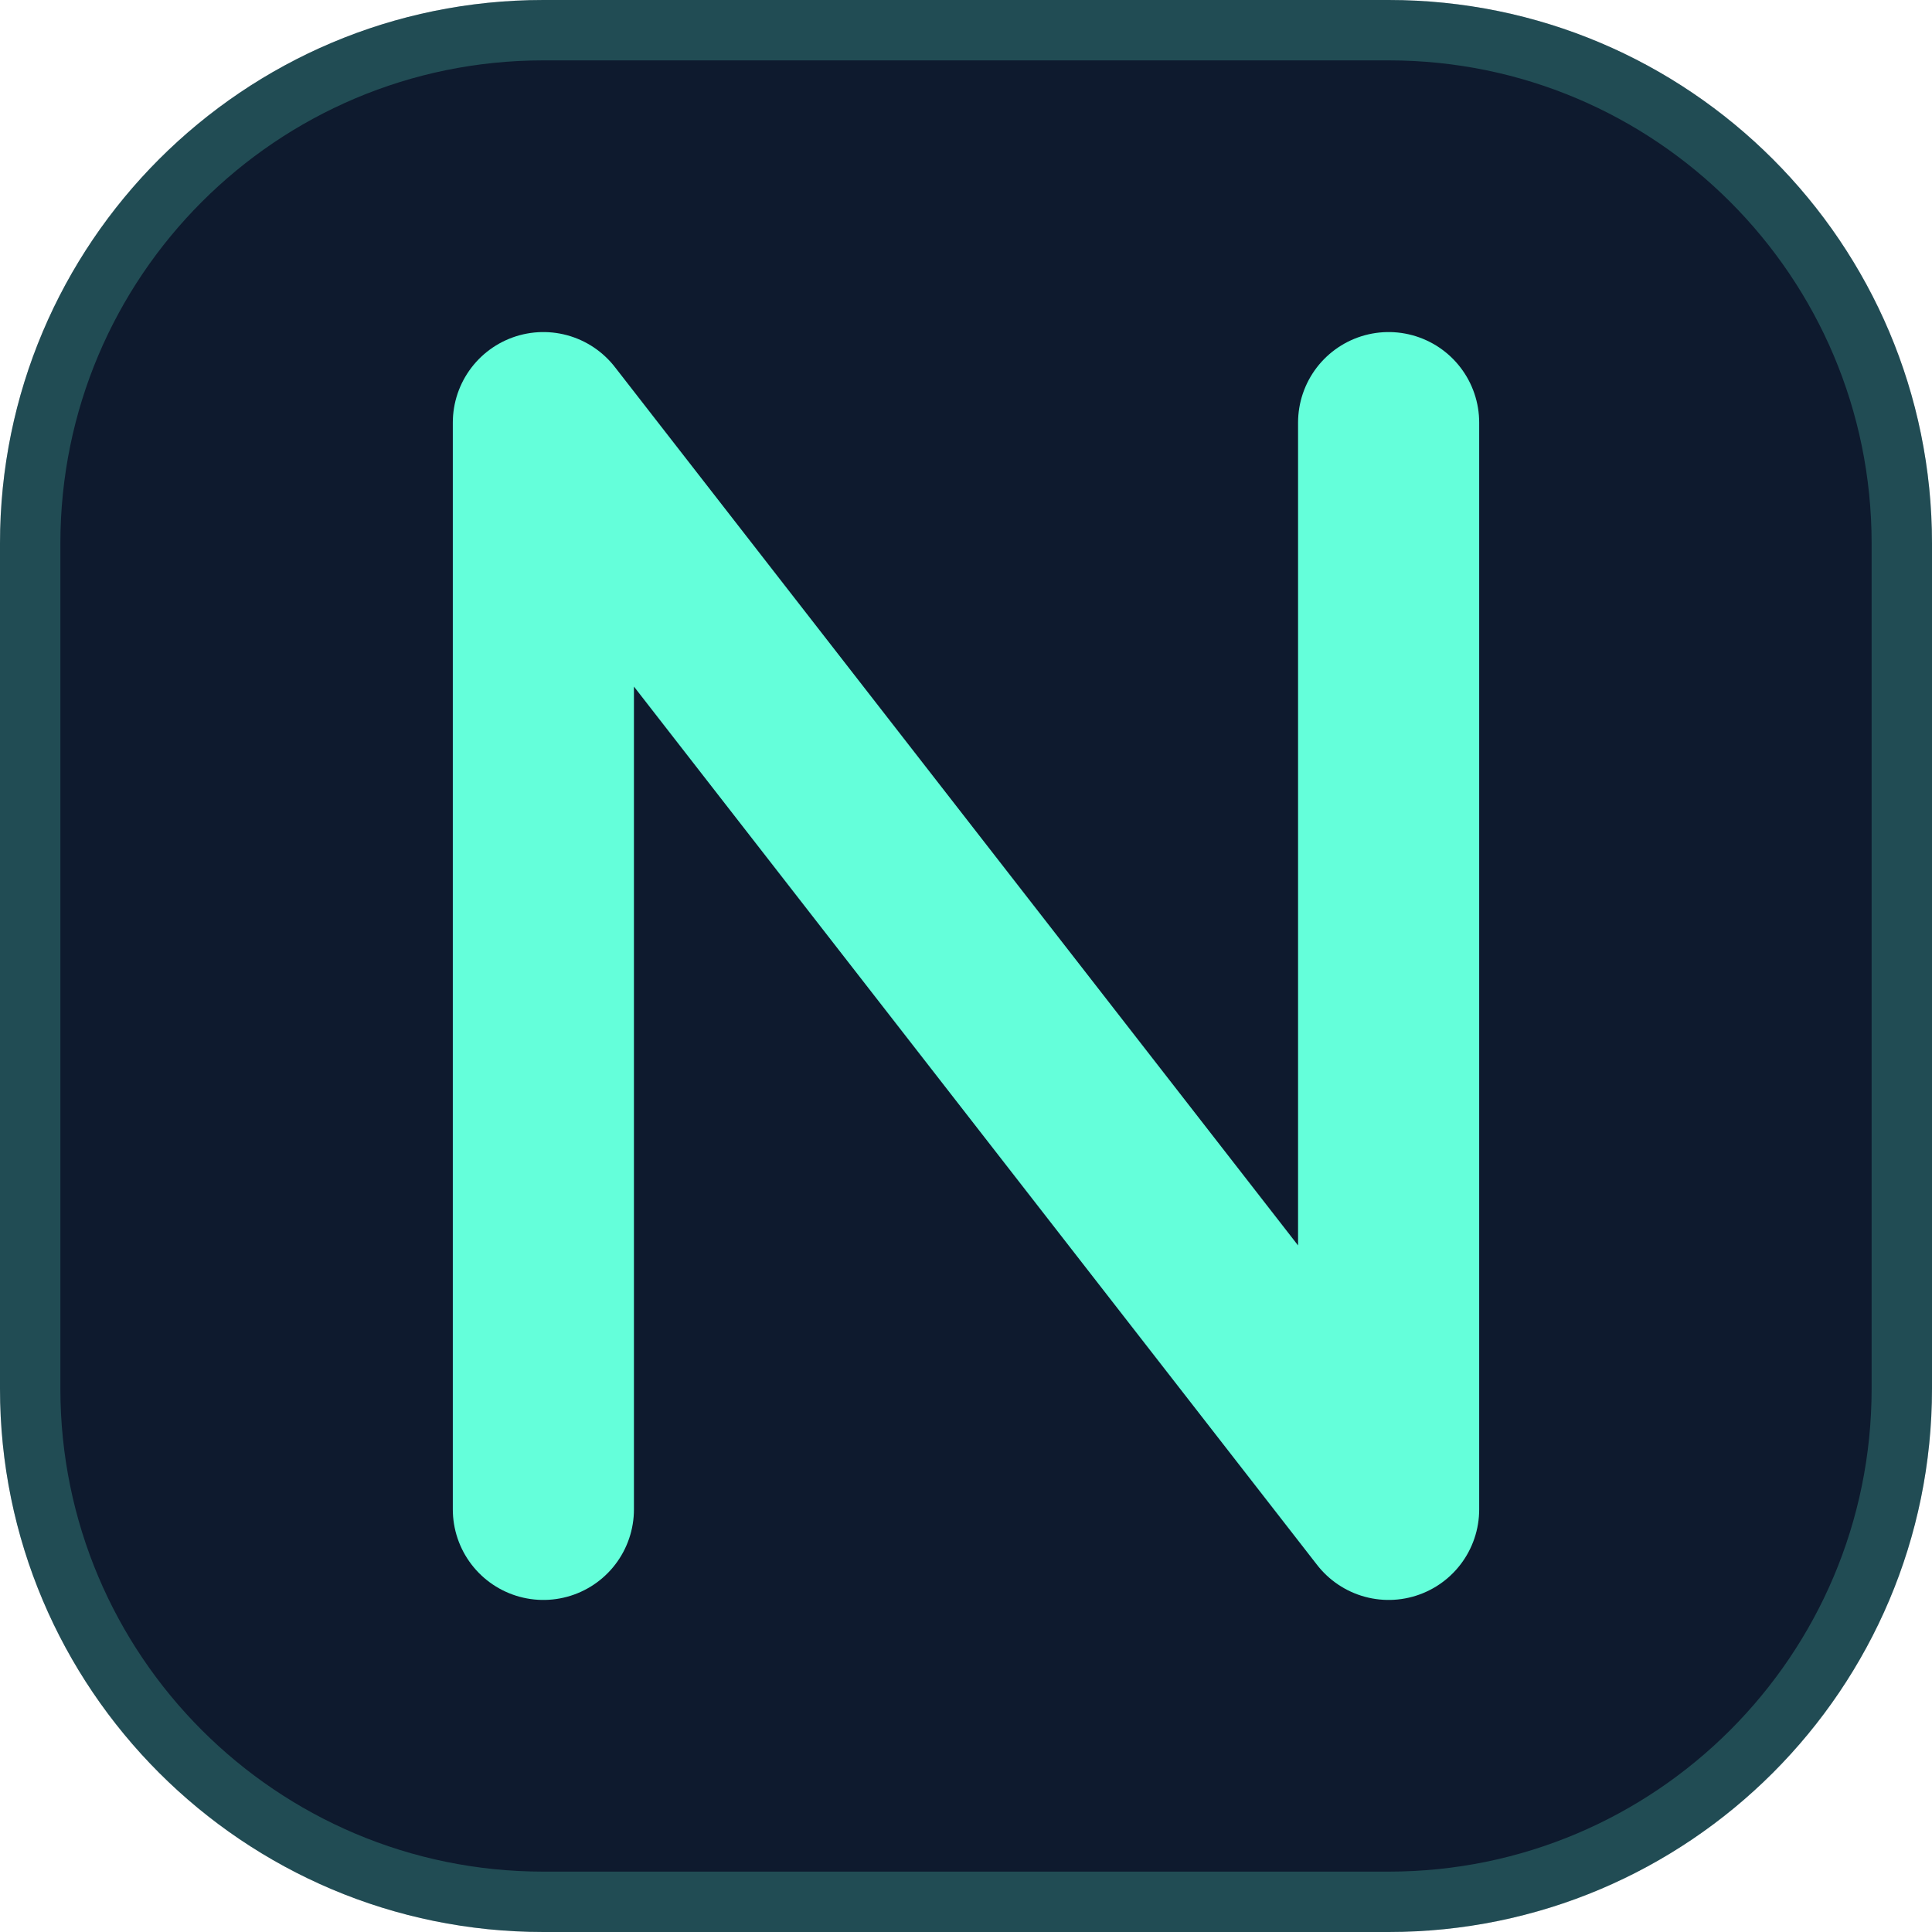
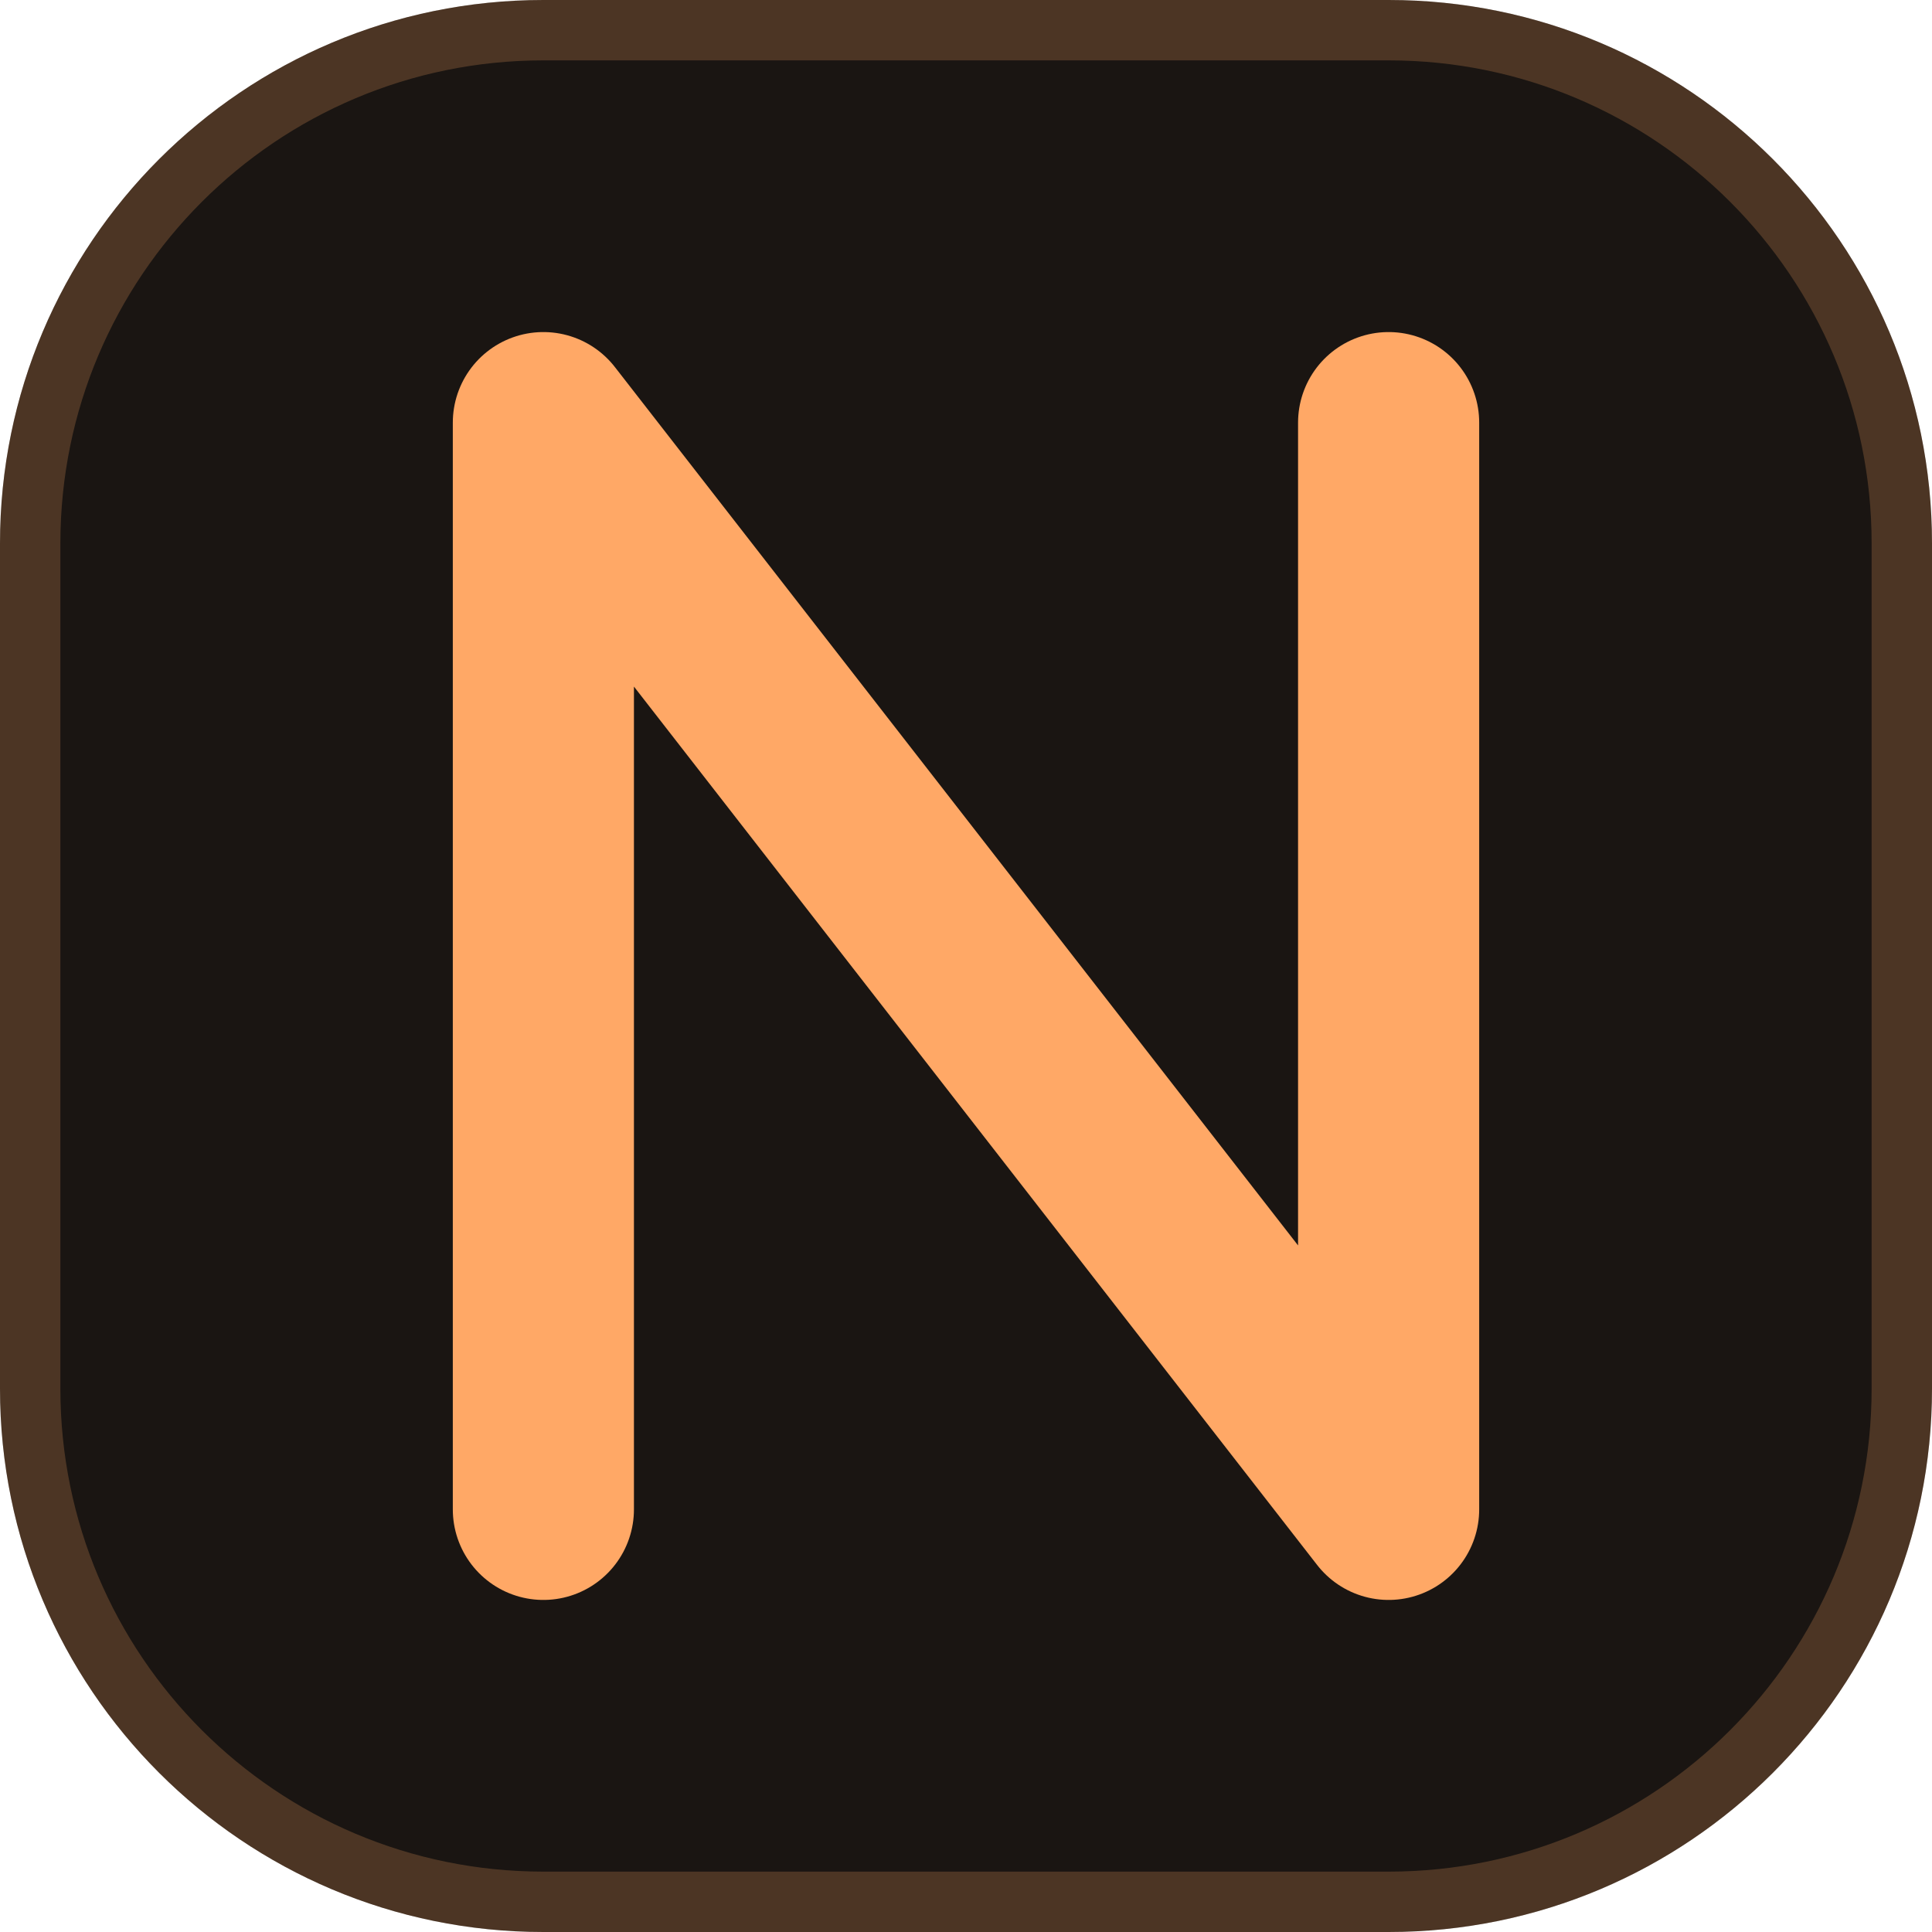
<svg xmlns="http://www.w3.org/2000/svg" viewBox="0 0 32 32" width="32" height="32" role="img" aria-label="N">
-   <rect width="32" height="32" rx="9" fill="#0e1a2e" />
-   <rect x="0.5" y="0.5" width="31" height="31" rx="8.5" fill="none" stroke="#64ffda" stroke-opacity="0.22" stroke-width="1" />
-   <path fill="none" stroke="#64ffda" stroke-width="3" stroke-linecap="round" stroke-linejoin="round" d="M 9 25 V 7 M 9 7 L 23 25 M 23 7 V 25" />
+   <rect width="32" height="32" rx="9" fill="#1a1512" />
+   <rect x="0.5" y="0.5" width="31" height="31" rx="8.5" fill="none" stroke="#ffa866" stroke-opacity="0.22" stroke-width="1" />
+   <path fill="none" stroke="#ffa866" stroke-width="3" stroke-linecap="round" stroke-linejoin="round" d="M 9 25 V 7 M 9 7 L 23 25 M 23 7 V 25" />
</svg>
